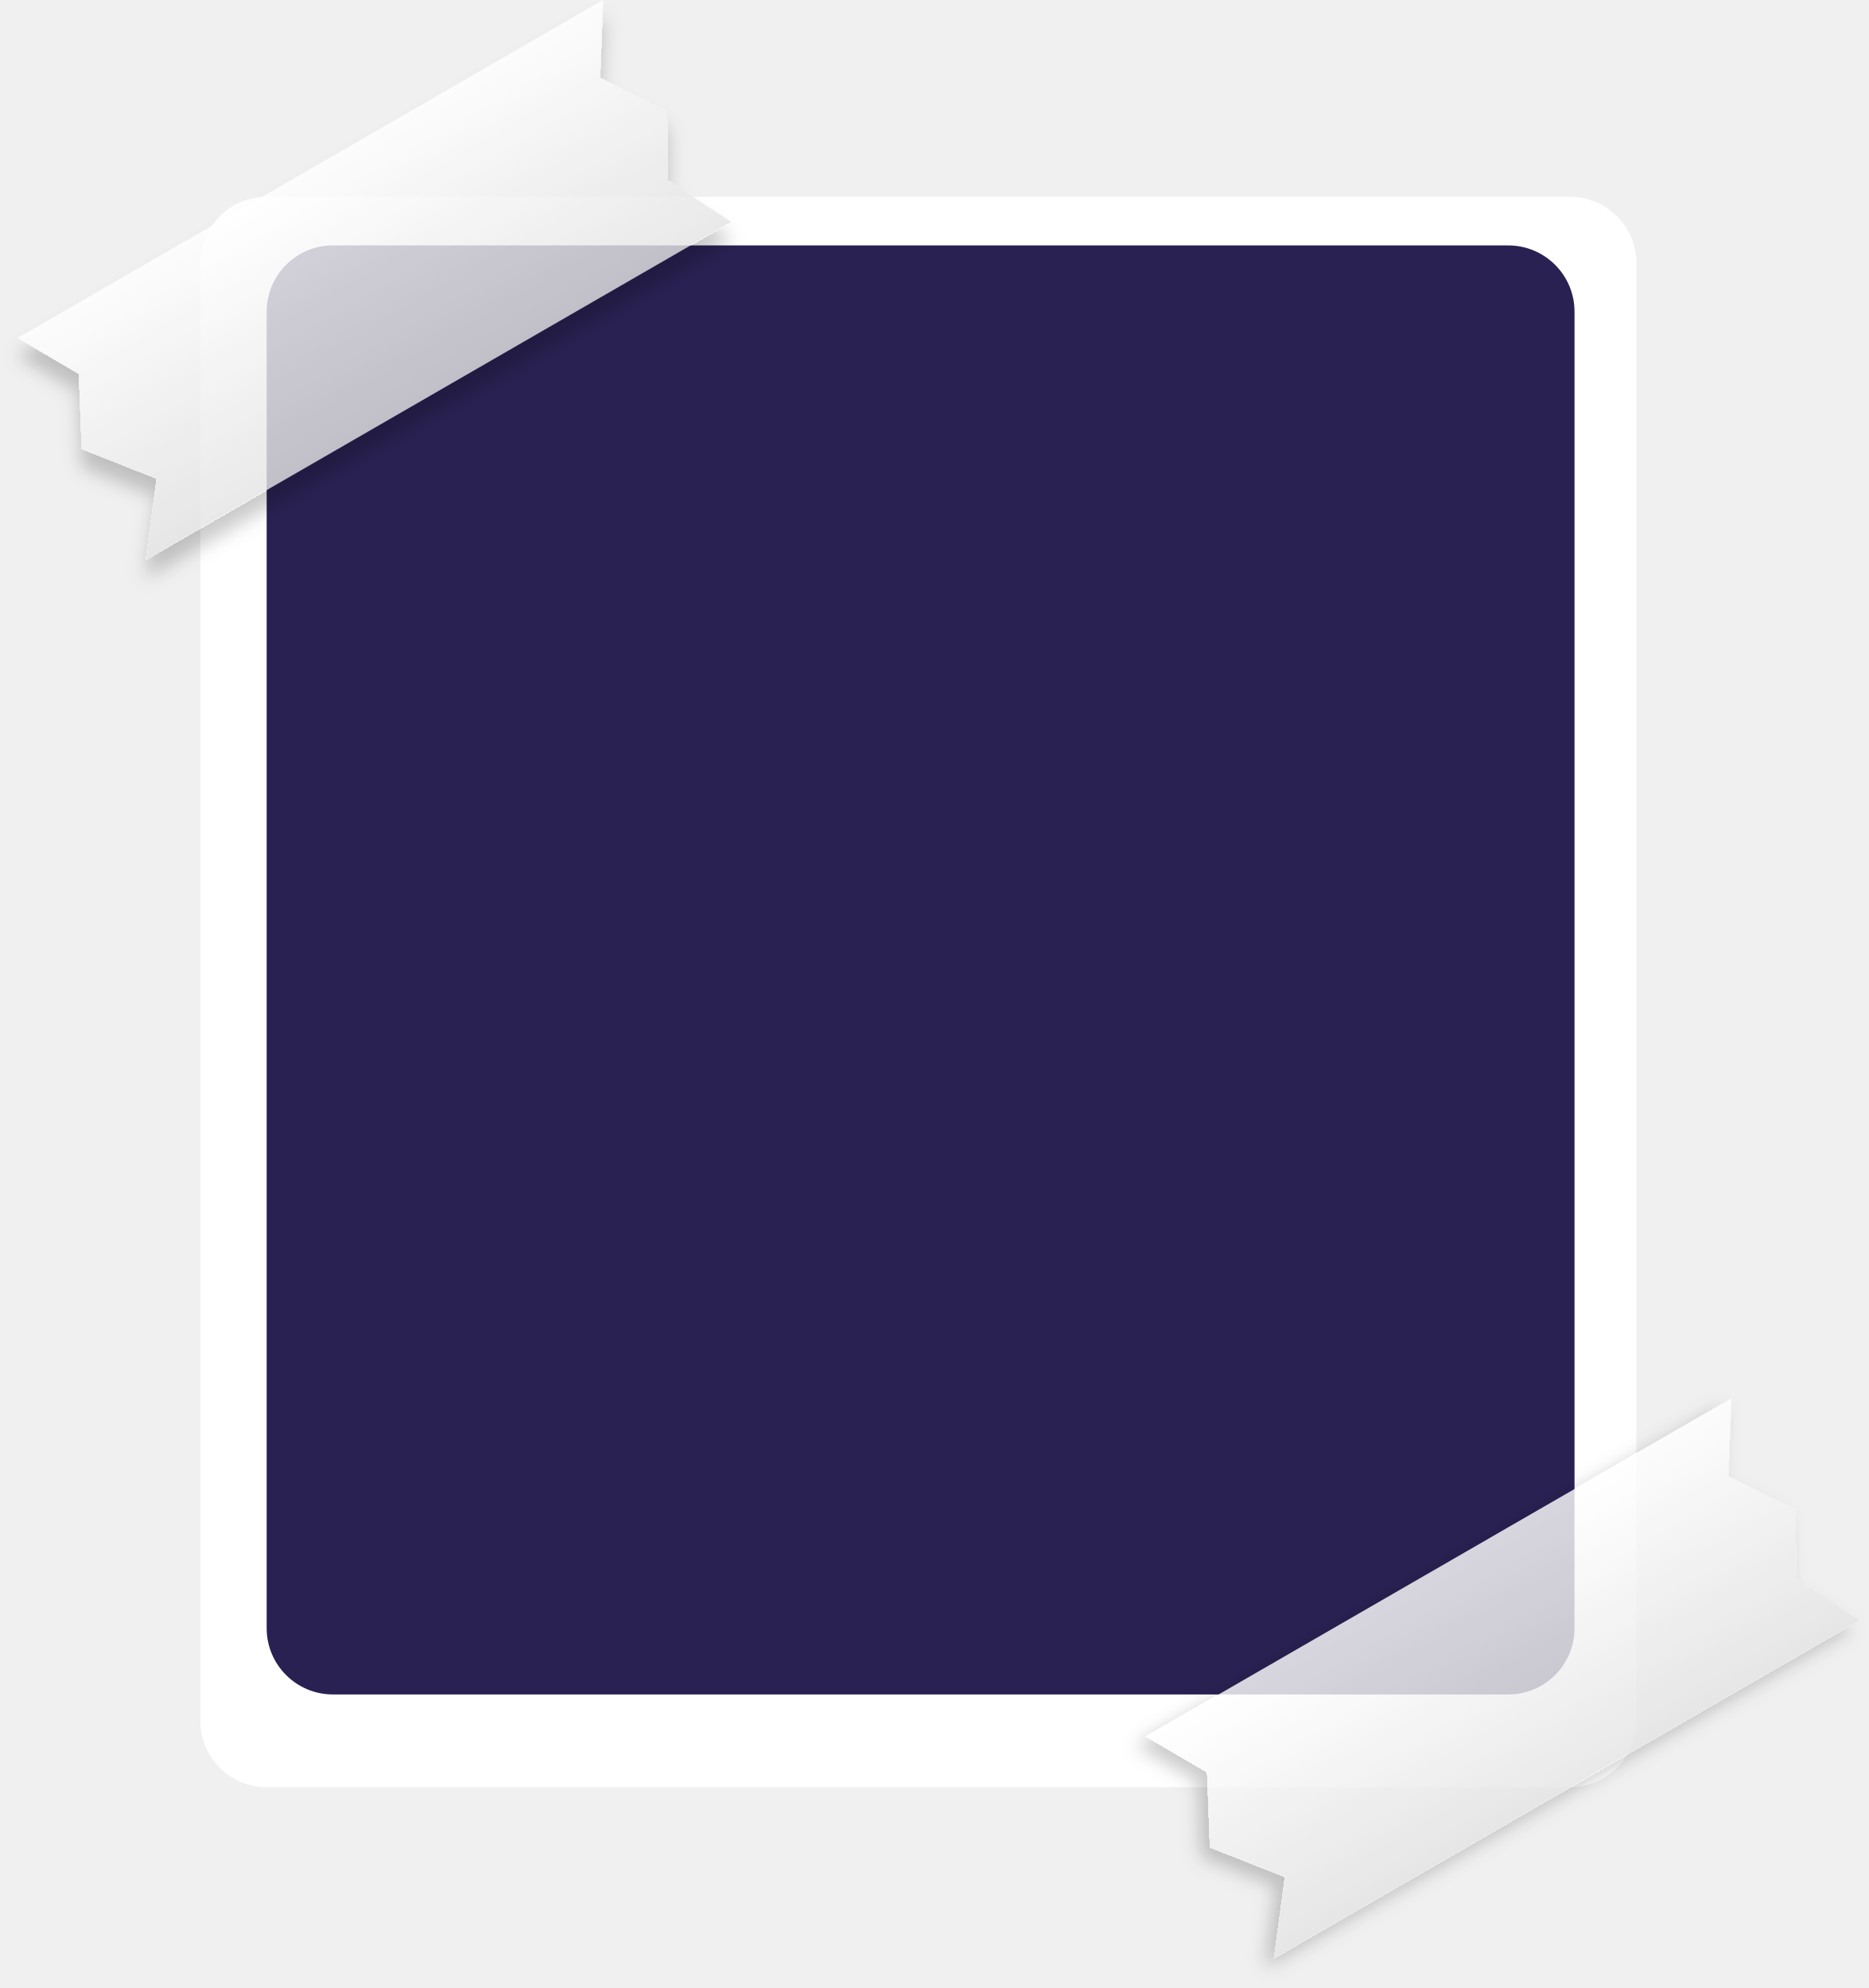
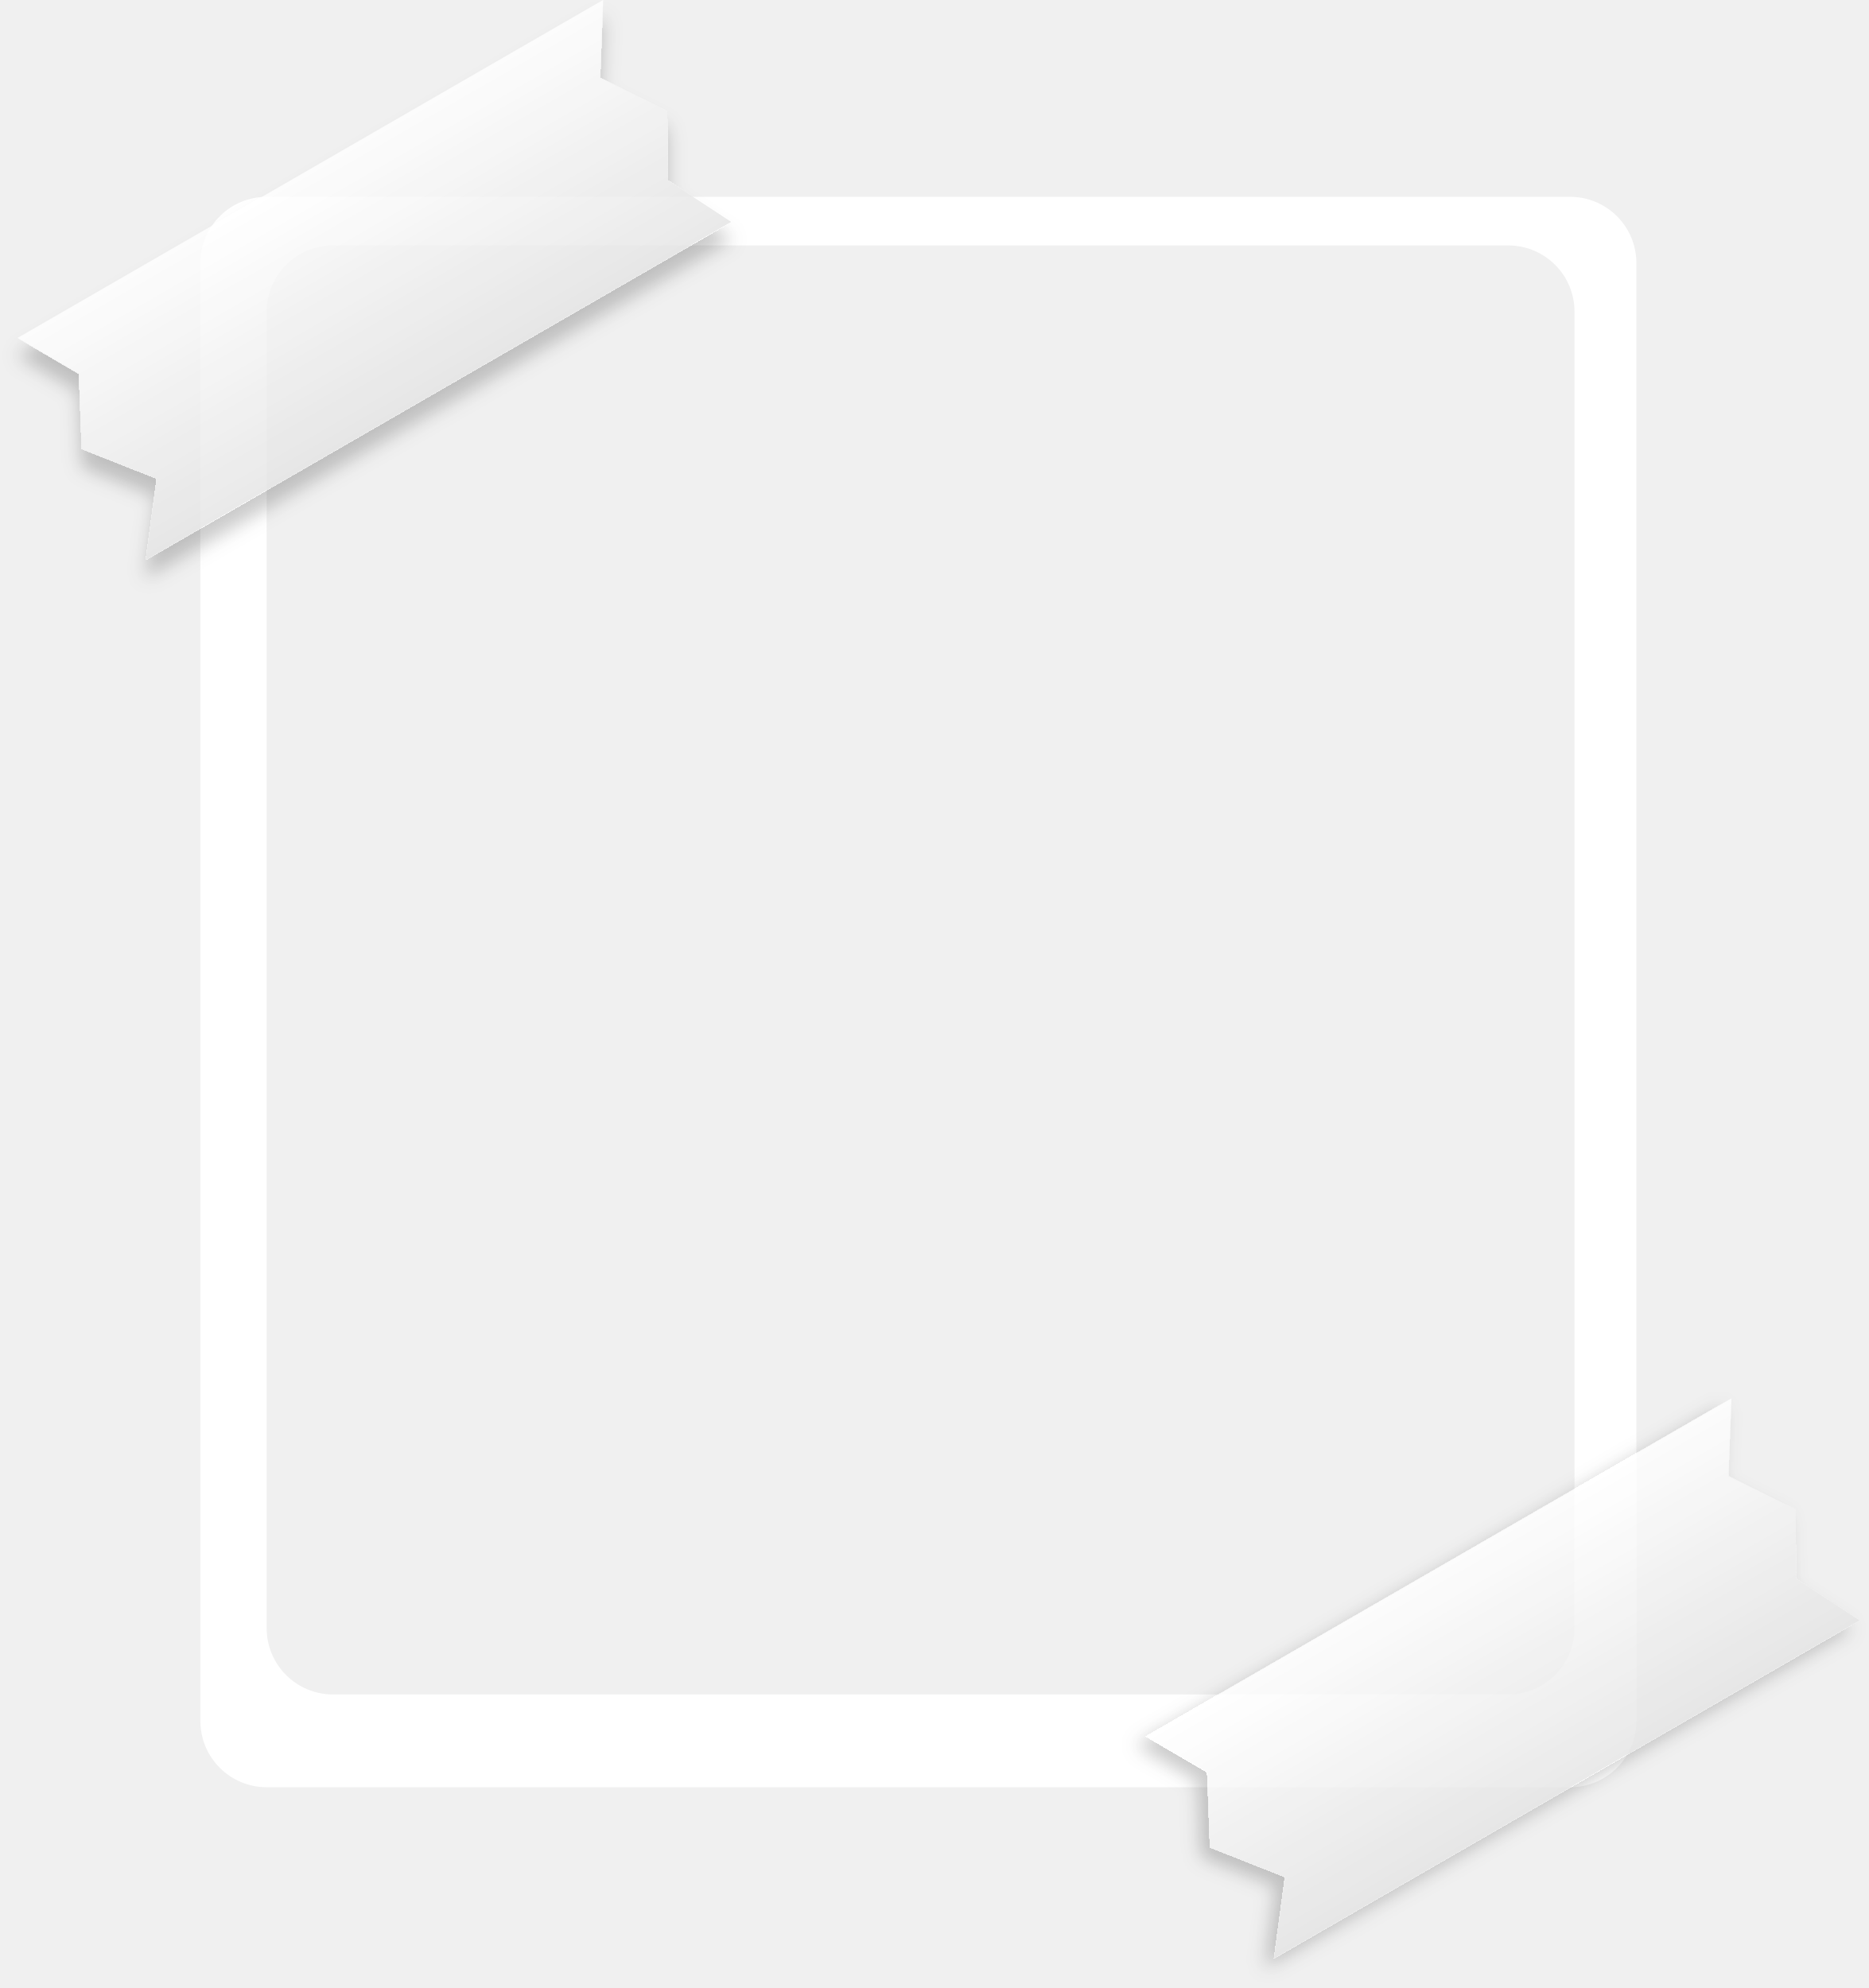
<svg xmlns="http://www.w3.org/2000/svg" width="423" height="450" viewBox="0 0 423 450" fill="none">
-   <rect x="45.352" y="44.553" width="325" height="360" rx="15" fill="white" />
-   <rect x="60.352" y="55.553" width="296" height="328" rx="15" fill="#292152" />
-   <g opacity="0.81" filter="url(#filter0_d_3950_32)">
-     <path d="M4 76.5L136.502 -4.36306e-05L135.826 17.606L151.002 25.115L151.174 40.837L165.502 50.229L33 126.729L35.475 108.32L18.5 101.615L17.862 84.596L4 76.5Z" fill="url(#paint0_linear_3950_32)" />
+   <path d="M355.352 44.553C363.636 44.553 370.352 51.269 370.352 59.553V389.553C370.352 397.837 363.636 404.553 355.352 404.553H60.352C52.068 404.553 45.352 397.837 45.352 389.553V59.553C45.352 51.269 52.068 44.553 60.352 44.553H355.352ZM75.352 55.553C67.067 55.553 60.352 62.269 60.352 70.553V368.553C60.352 376.837 67.067 383.553 75.352 383.553H341.352C349.636 383.553 356.352 376.837 356.352 368.553V70.553C356.352 62.269 349.636 55.553 341.352 55.553H75.352Z" fill="white" />
+   <g opacity="0.81" filter="url(#filter0_d_4383_264)">
+     <path d="M4 76.5L136.502 -4.36306e-05L135.826 17.606L151.002 25.115L151.174 40.837L165.502 50.229L33 126.729L35.475 108.32L18.5 101.615L17.862 84.596L4 76.5Z" fill="url(#paint0_linear_4383_264)" />
  </g>
-   <g opacity="0.81" filter="url(#filter1_d_3950_32)">
-     <path d="M259.352 393.053L391.854 316.553L391.178 334.159L406.354 341.668L406.526 357.39L420.854 366.783L288.352 443.283L290.827 424.873L273.852 418.168L273.214 401.149L259.352 393.053Z" fill="url(#paint1_linear_3950_32)" />
+   <g opacity="0.81" filter="url(#filter1_d_4383_264)">
+     <path d="M259.352 393.053L391.854 316.553L391.178 334.159L406.354 341.668L406.526 357.39L420.854 366.783L288.352 443.283L290.827 424.873L273.852 418.168L273.214 401.149L259.352 393.053Z" fill="url(#paint1_linear_4383_264)" />
  </g>
  <defs>
-     <filter id="filter0_d_3950_32" x="0" y="0" width="169.502" height="134.729" filterUnits="userSpaceOnUse" color-interpolation-filters="sRGB">
+     <filter id="filter0_d_4383_264" x="0" y="0" width="169.502" height="134.729" filterUnits="userSpaceOnUse" color-interpolation-filters="sRGB">
      <feFlood flood-opacity="0" result="BackgroundImageFix" />
      <feColorMatrix in="SourceAlpha" type="matrix" values="0 0 0 0 0 0 0 0 0 0 0 0 0 0 0 0 0 0 127 0" result="hardAlpha" />
      <feOffset dy="4" />
      <feGaussianBlur stdDeviation="2" />
      <feComposite in2="hardAlpha" operator="out" />
      <feColorMatrix type="matrix" values="0 0 0 0 0 0 0 0 0 0 0 0 0 0 0 0 0 0 0.25 0" />
-       <feBlend mode="normal" in2="BackgroundImageFix" result="effect1_dropShadow_3950_32" />
-       <feBlend mode="normal" in="SourceGraphic" in2="effect1_dropShadow_3950_32" result="shape" />
+       <feBlend mode="normal" in2="BackgroundImageFix" result="effect1_dropShadow_4383_264" />
+       <feBlend mode="normal" in="SourceGraphic" in2="effect1_dropShadow_4383_264" result="shape" />
    </filter>
-     <filter id="filter1_d_3950_32" x="253.352" y="314.553" width="169.502" height="134.729" filterUnits="userSpaceOnUse" color-interpolation-filters="sRGB">
+     <filter id="filter1_d_4383_264" x="253.352" y="314.553" width="169.502" height="134.729" filterUnits="userSpaceOnUse" color-interpolation-filters="sRGB">
      <feFlood flood-opacity="0" result="BackgroundImageFix" />
      <feColorMatrix in="SourceAlpha" type="matrix" values="0 0 0 0 0 0 0 0 0 0 0 0 0 0 0 0 0 0 127 0" result="hardAlpha" />
      <feOffset dx="-2" dy="2" />
      <feGaussianBlur stdDeviation="2" />
      <feComposite in2="hardAlpha" operator="out" />
      <feColorMatrix type="matrix" values="0 0 0 0 0 0 0 0 0 0 0 0 0 0 0 0 0 0 0.25 0" />
-       <feBlend mode="normal" in2="BackgroundImageFix" result="effect1_dropShadow_3950_32" />
-       <feBlend mode="normal" in="SourceGraphic" in2="effect1_dropShadow_3950_32" result="shape" />
+       <feBlend mode="normal" in2="BackgroundImageFix" result="effect1_dropShadow_4383_264" />
+       <feBlend mode="normal" in="SourceGraphic" in2="effect1_dropShadow_4383_264" result="shape" />
    </filter>
-     <linearGradient id="paint0_linear_3950_32" x1="70.251" y1="38.25" x2="99.251" y2="88.479" gradientUnits="userSpaceOnUse">
+     <linearGradient id="paint0_linear_4383_264" x1="70.251" y1="38.25" x2="99.251" y2="88.479" gradientUnits="userSpaceOnUse">
      <stop stop-color="white" />
      <stop offset="1" stop-color="#E4E4E4" />
    </linearGradient>
-     <linearGradient id="paint1_linear_3950_32" x1="325.603" y1="354.803" x2="354.603" y2="405.033" gradientUnits="userSpaceOnUse">
+     <linearGradient id="paint1_linear_4383_264" x1="325.603" y1="354.803" x2="354.603" y2="405.033" gradientUnits="userSpaceOnUse">
      <stop stop-color="white" />
      <stop offset="1" stop-color="#E4E4E4" />
    </linearGradient>
  </defs>
</svg>
